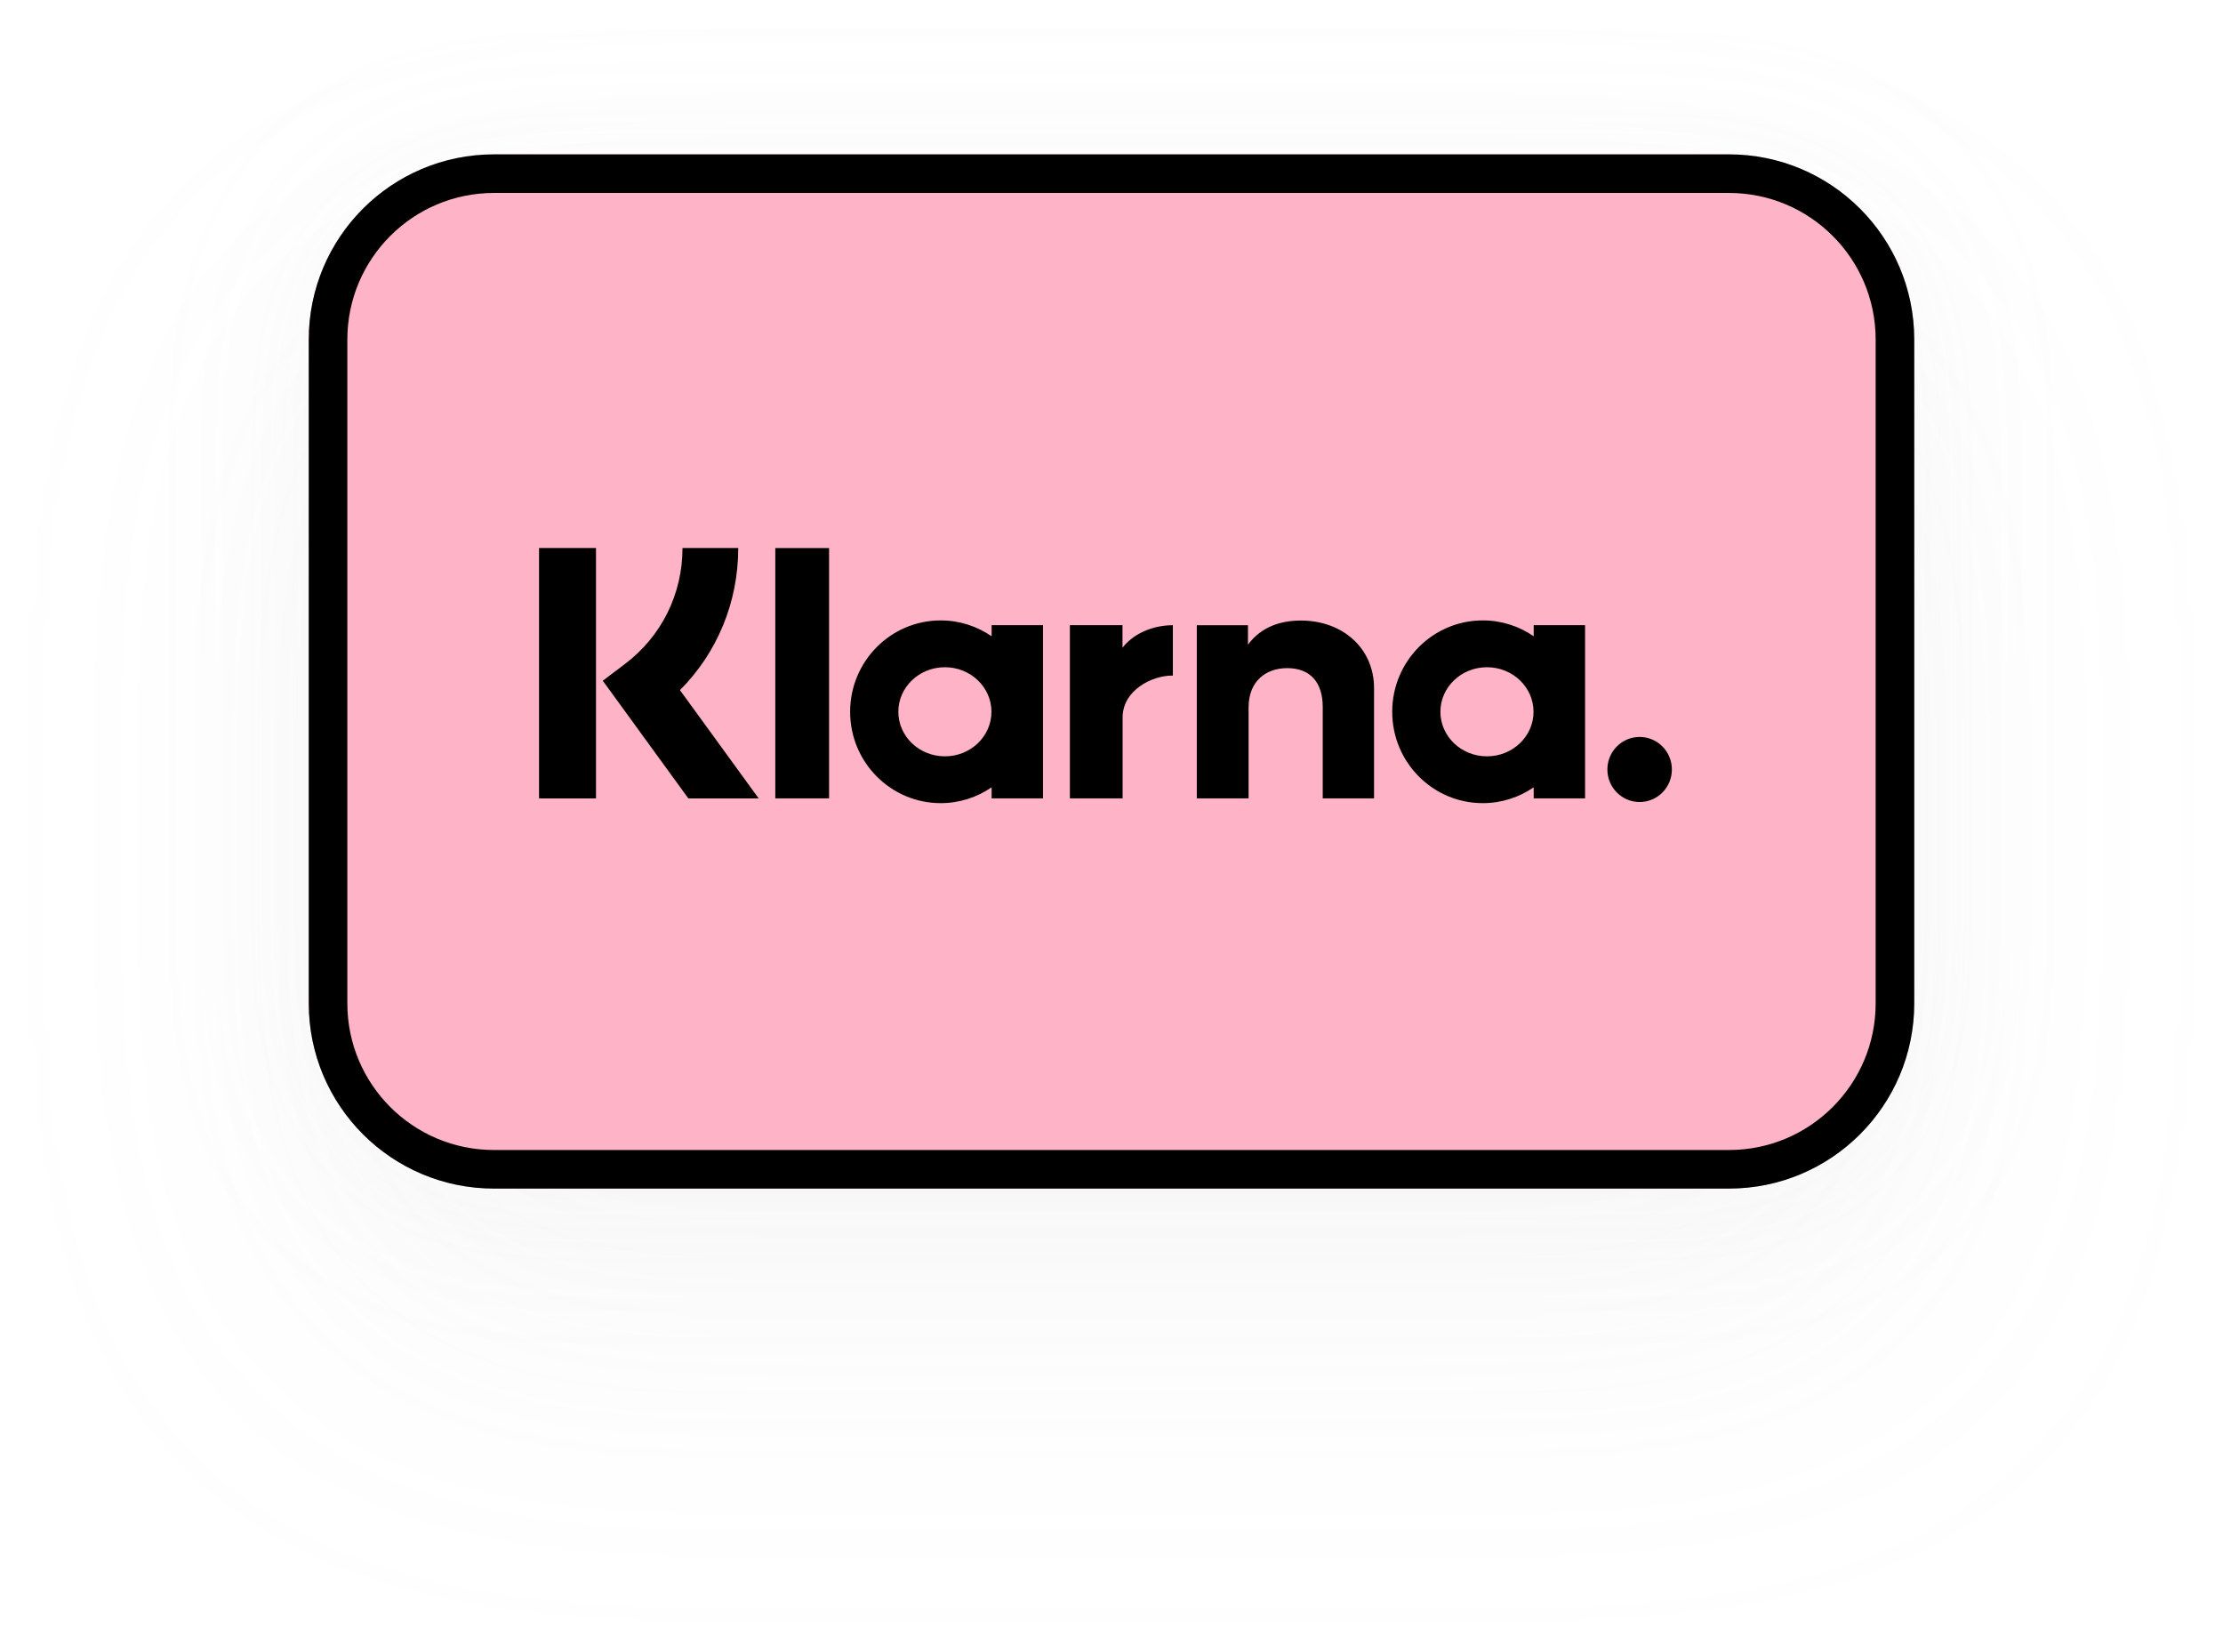
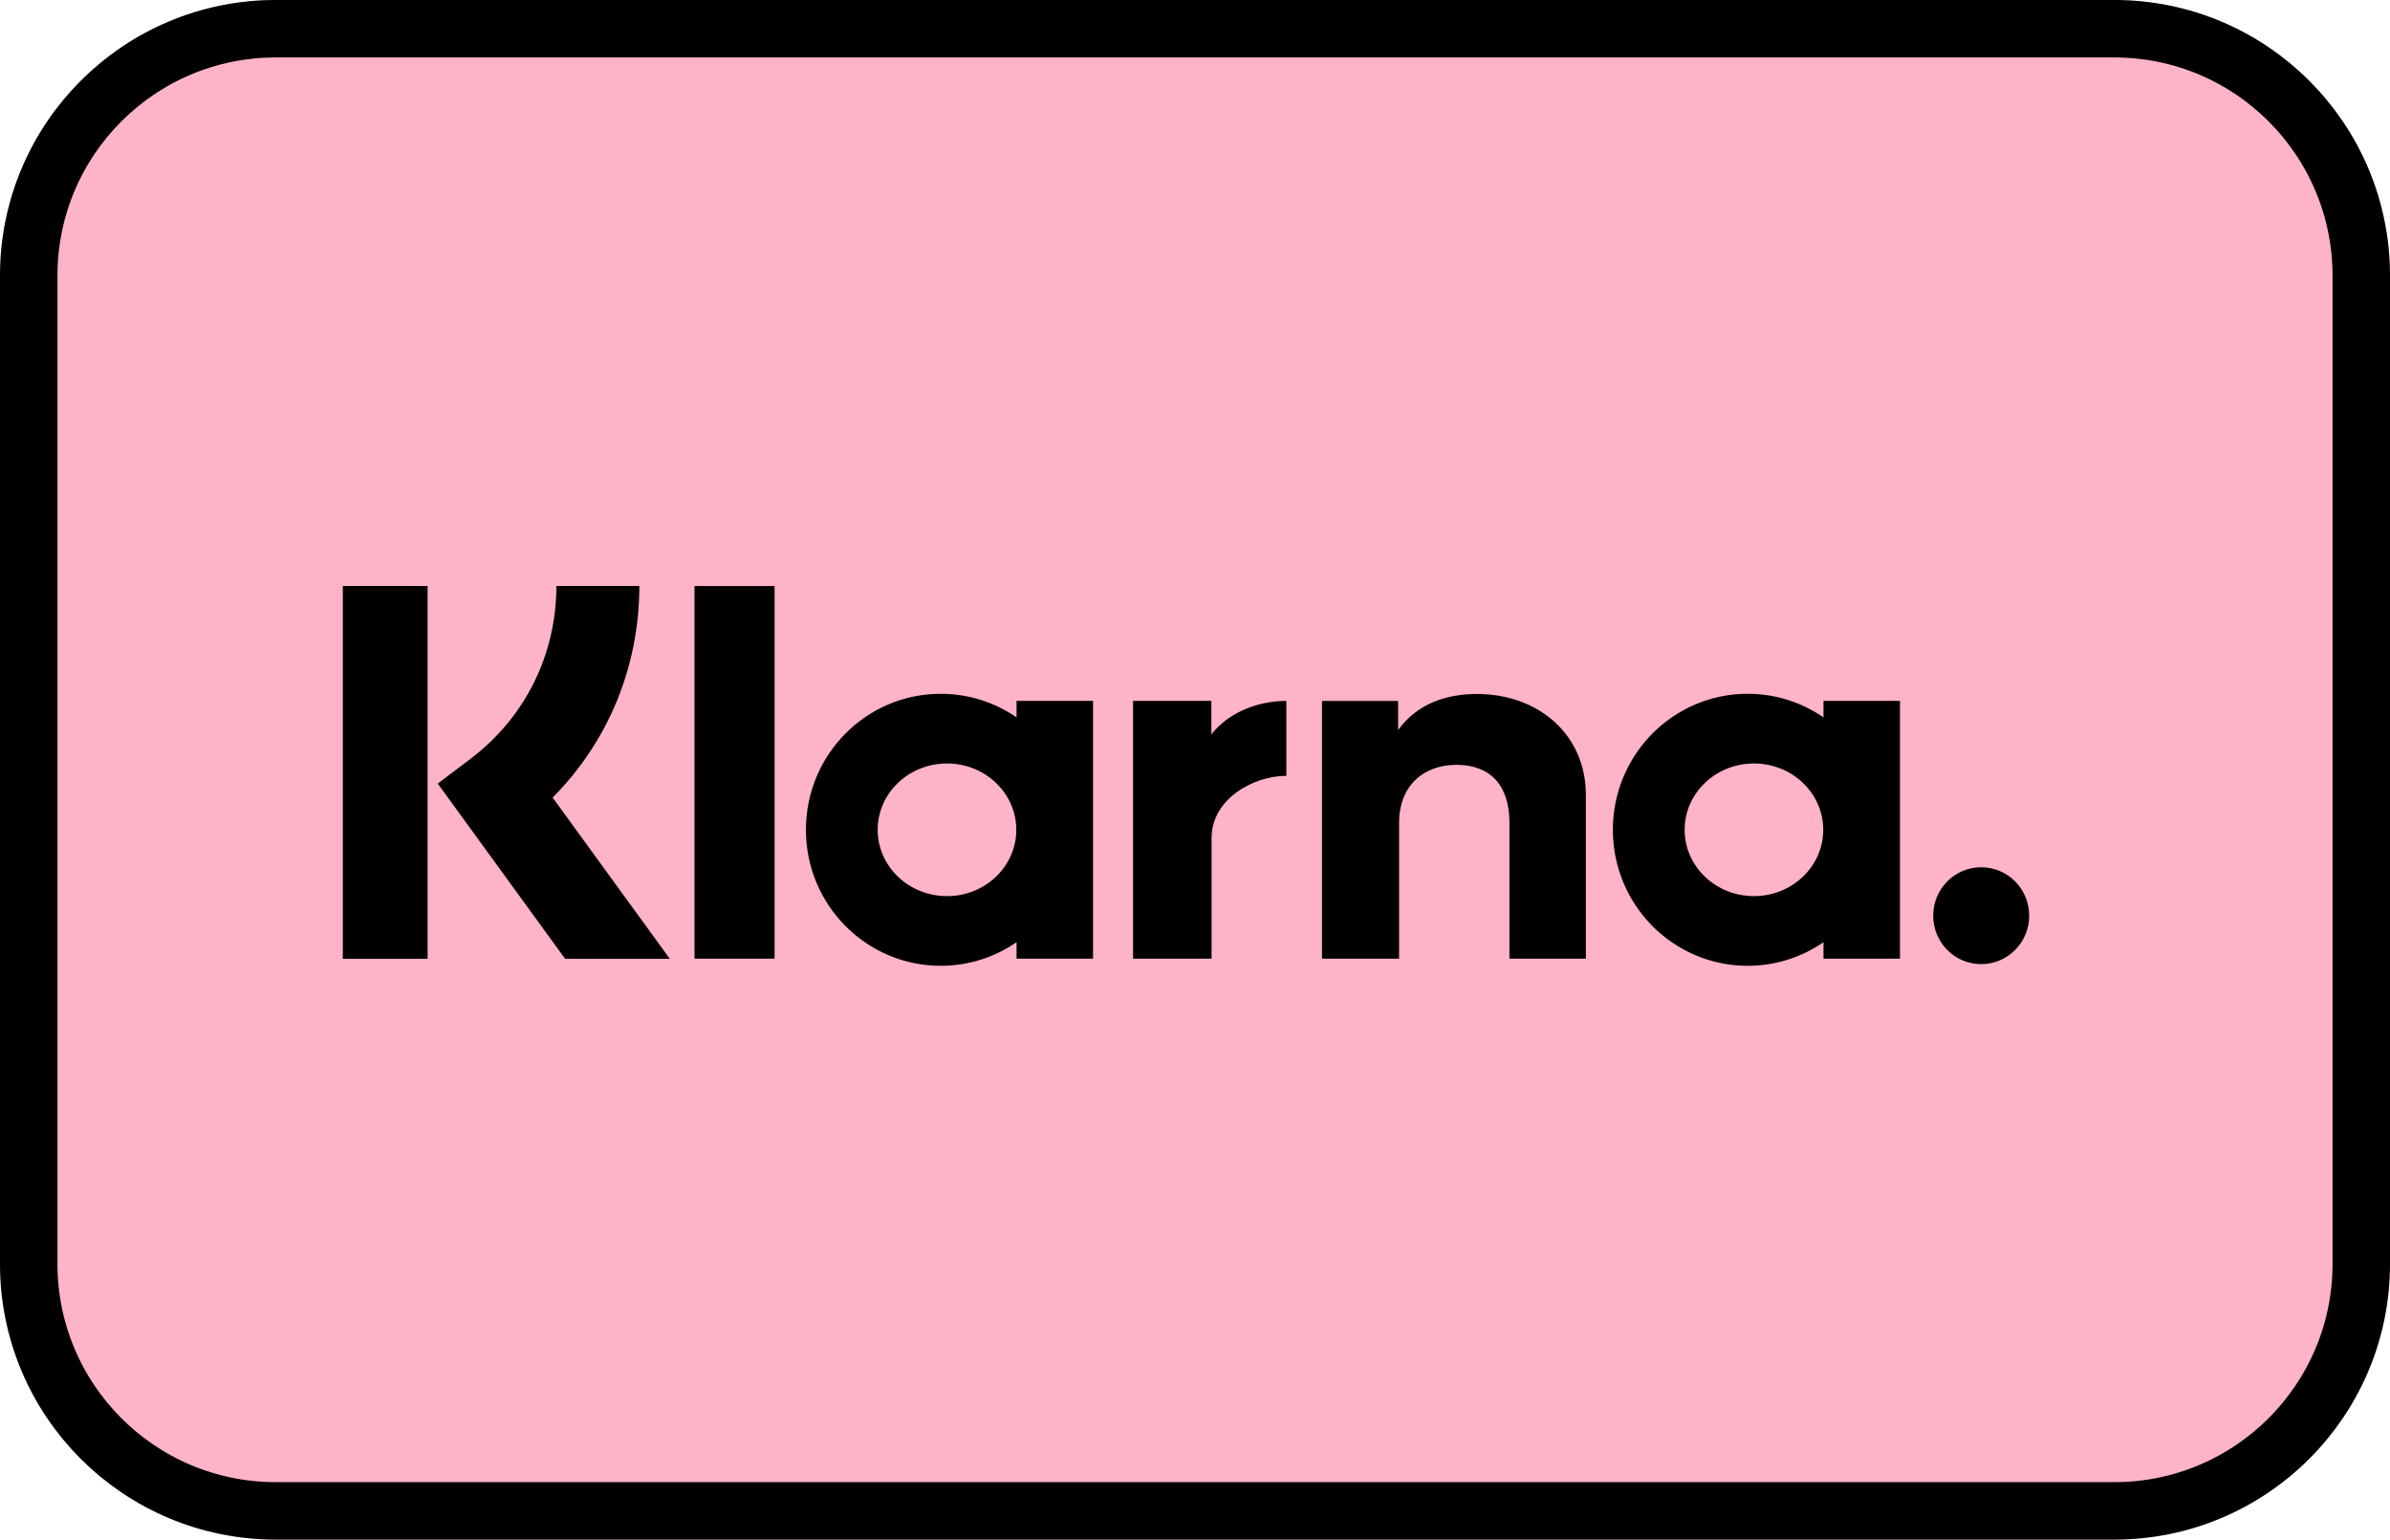
- <svg xmlns="http://www.w3.org/2000/svg" width="288" height="214" viewBox="0 0 288 214" fill="none">
-   <g filter="url(#filter0_dd_4303_2829)">
+ <svg xmlns="http://www.w3.org/2000/svg" width="208" height="134" viewBox="40 20 208 134" fill="none">
+   <g>
    <rect x="40" y="20" width="208" height="134" rx="24" fill="#FFB3C7" />
    <rect x="42.5" y="22.5" width="203" height="129" rx="21.5" stroke="black" stroke-width="5" />
    <path fill-rule="evenodd" clip-rule="evenodd" d="M212.422 95.481C210.114 95.481 208.244 97.369 208.244 99.698C208.244 102.026 210.114 103.914 212.422 103.914C214.729 103.914 216.6 102.026 216.6 99.698C216.6 97.369 214.73 95.481 212.422 95.481ZM198.675 92.222C198.675 89.034 195.975 86.45 192.644 86.45C189.313 86.45 186.612 89.034 186.612 92.222C186.612 95.41 189.312 97.994 192.644 97.994C195.975 97.994 198.675 95.41 198.675 92.222ZM198.698 81.004H205.354V103.439H198.698V102.005C196.817 103.299 194.547 104.06 192.099 104.06C185.62 104.06 180.367 98.76 180.367 92.222C180.367 85.683 185.62 80.383 192.099 80.383C194.547 80.383 196.817 81.144 198.698 82.439V81.004ZM145.425 83.926V81.004H138.61V103.439H145.441V92.964C145.441 89.43 149.237 87.531 151.87 87.531C151.898 87.531 151.923 87.534 151.95 87.534V81.006C149.246 81.006 146.76 82.173 145.425 83.926ZM128.448 92.222C128.448 89.034 125.748 86.45 122.416 86.45C119.085 86.45 116.384 89.034 116.384 92.222C116.384 95.41 119.085 97.994 122.416 97.994C125.748 97.994 128.448 95.41 128.448 92.222ZM128.47 81.004H135.127V103.439H128.47V102.005C126.59 103.299 124.32 104.06 121.871 104.06C115.392 104.06 110.139 98.76 110.139 92.222C110.139 85.683 115.392 80.384 121.871 80.384C124.32 80.384 126.59 81.144 128.47 82.439V81.004ZM168.538 80.4C165.879 80.4 163.362 81.233 161.68 83.532V81.005H155.051V103.439H161.761V91.649C161.761 88.238 164.028 86.567 166.758 86.567C169.684 86.567 171.366 88.331 171.366 91.603V103.439H178.015V89.172C178.015 83.951 173.901 80.4 168.538 80.4ZM100.443 103.439H107.41V71.006H100.443V103.439ZM69.836 103.448H77.214V71H69.836V103.448ZM95.641 71C95.641 78.025 92.928 84.56 88.094 89.417L98.292 103.449H89.18L78.096 88.199L80.957 86.037C85.7 82.452 88.421 76.971 88.421 71L95.641 71Z" fill="black" />
  </g>
-   <defs>
-     <filter id="filter0_dd_4303_2829" x="0" y="0" width="288" height="214" filterUnits="userSpaceOnUse" color-interpolation-filters="sRGB">
-       <feFlood flood-opacity="0" result="BackgroundImageFix" />
-       <feColorMatrix in="SourceAlpha" type="matrix" values="0 0 0 0 0 0 0 0 0 0 0 0 0 0 0 0 0 0 127 0" result="hardAlpha" />
-       <feOffset dy="2" />
-       <feGaussianBlur stdDeviation="10" />
-       <feColorMatrix type="matrix" values="0 0 0 0 0.718 0 0 0 0 0.718 0 0 0 0 0.718 0 0 0 0.08 0" />
-       <feBlend mode="normal" in2="BackgroundImageFix" result="effect1_dropShadow_4303_2829" />
-       <feColorMatrix in="SourceAlpha" type="matrix" values="0 0 0 0 0 0 0 0 0 0 0 0 0 0 0 0 0 0 127 0" result="hardAlpha" />
-       <feOffset dy="20" />
-       <feGaussianBlur stdDeviation="20" />
-       <feColorMatrix type="matrix" values="0 0 0 0 0.718 0 0 0 0 0.718 0 0 0 0 0.718 0 0 0 0.08 0" />
-       <feBlend mode="normal" in2="effect1_dropShadow_4303_2829" result="effect2_dropShadow_4303_2829" />
-       <feBlend mode="normal" in="SourceGraphic" in2="effect2_dropShadow_4303_2829" result="shape" />
-     </filter>
-   </defs>
</svg>
